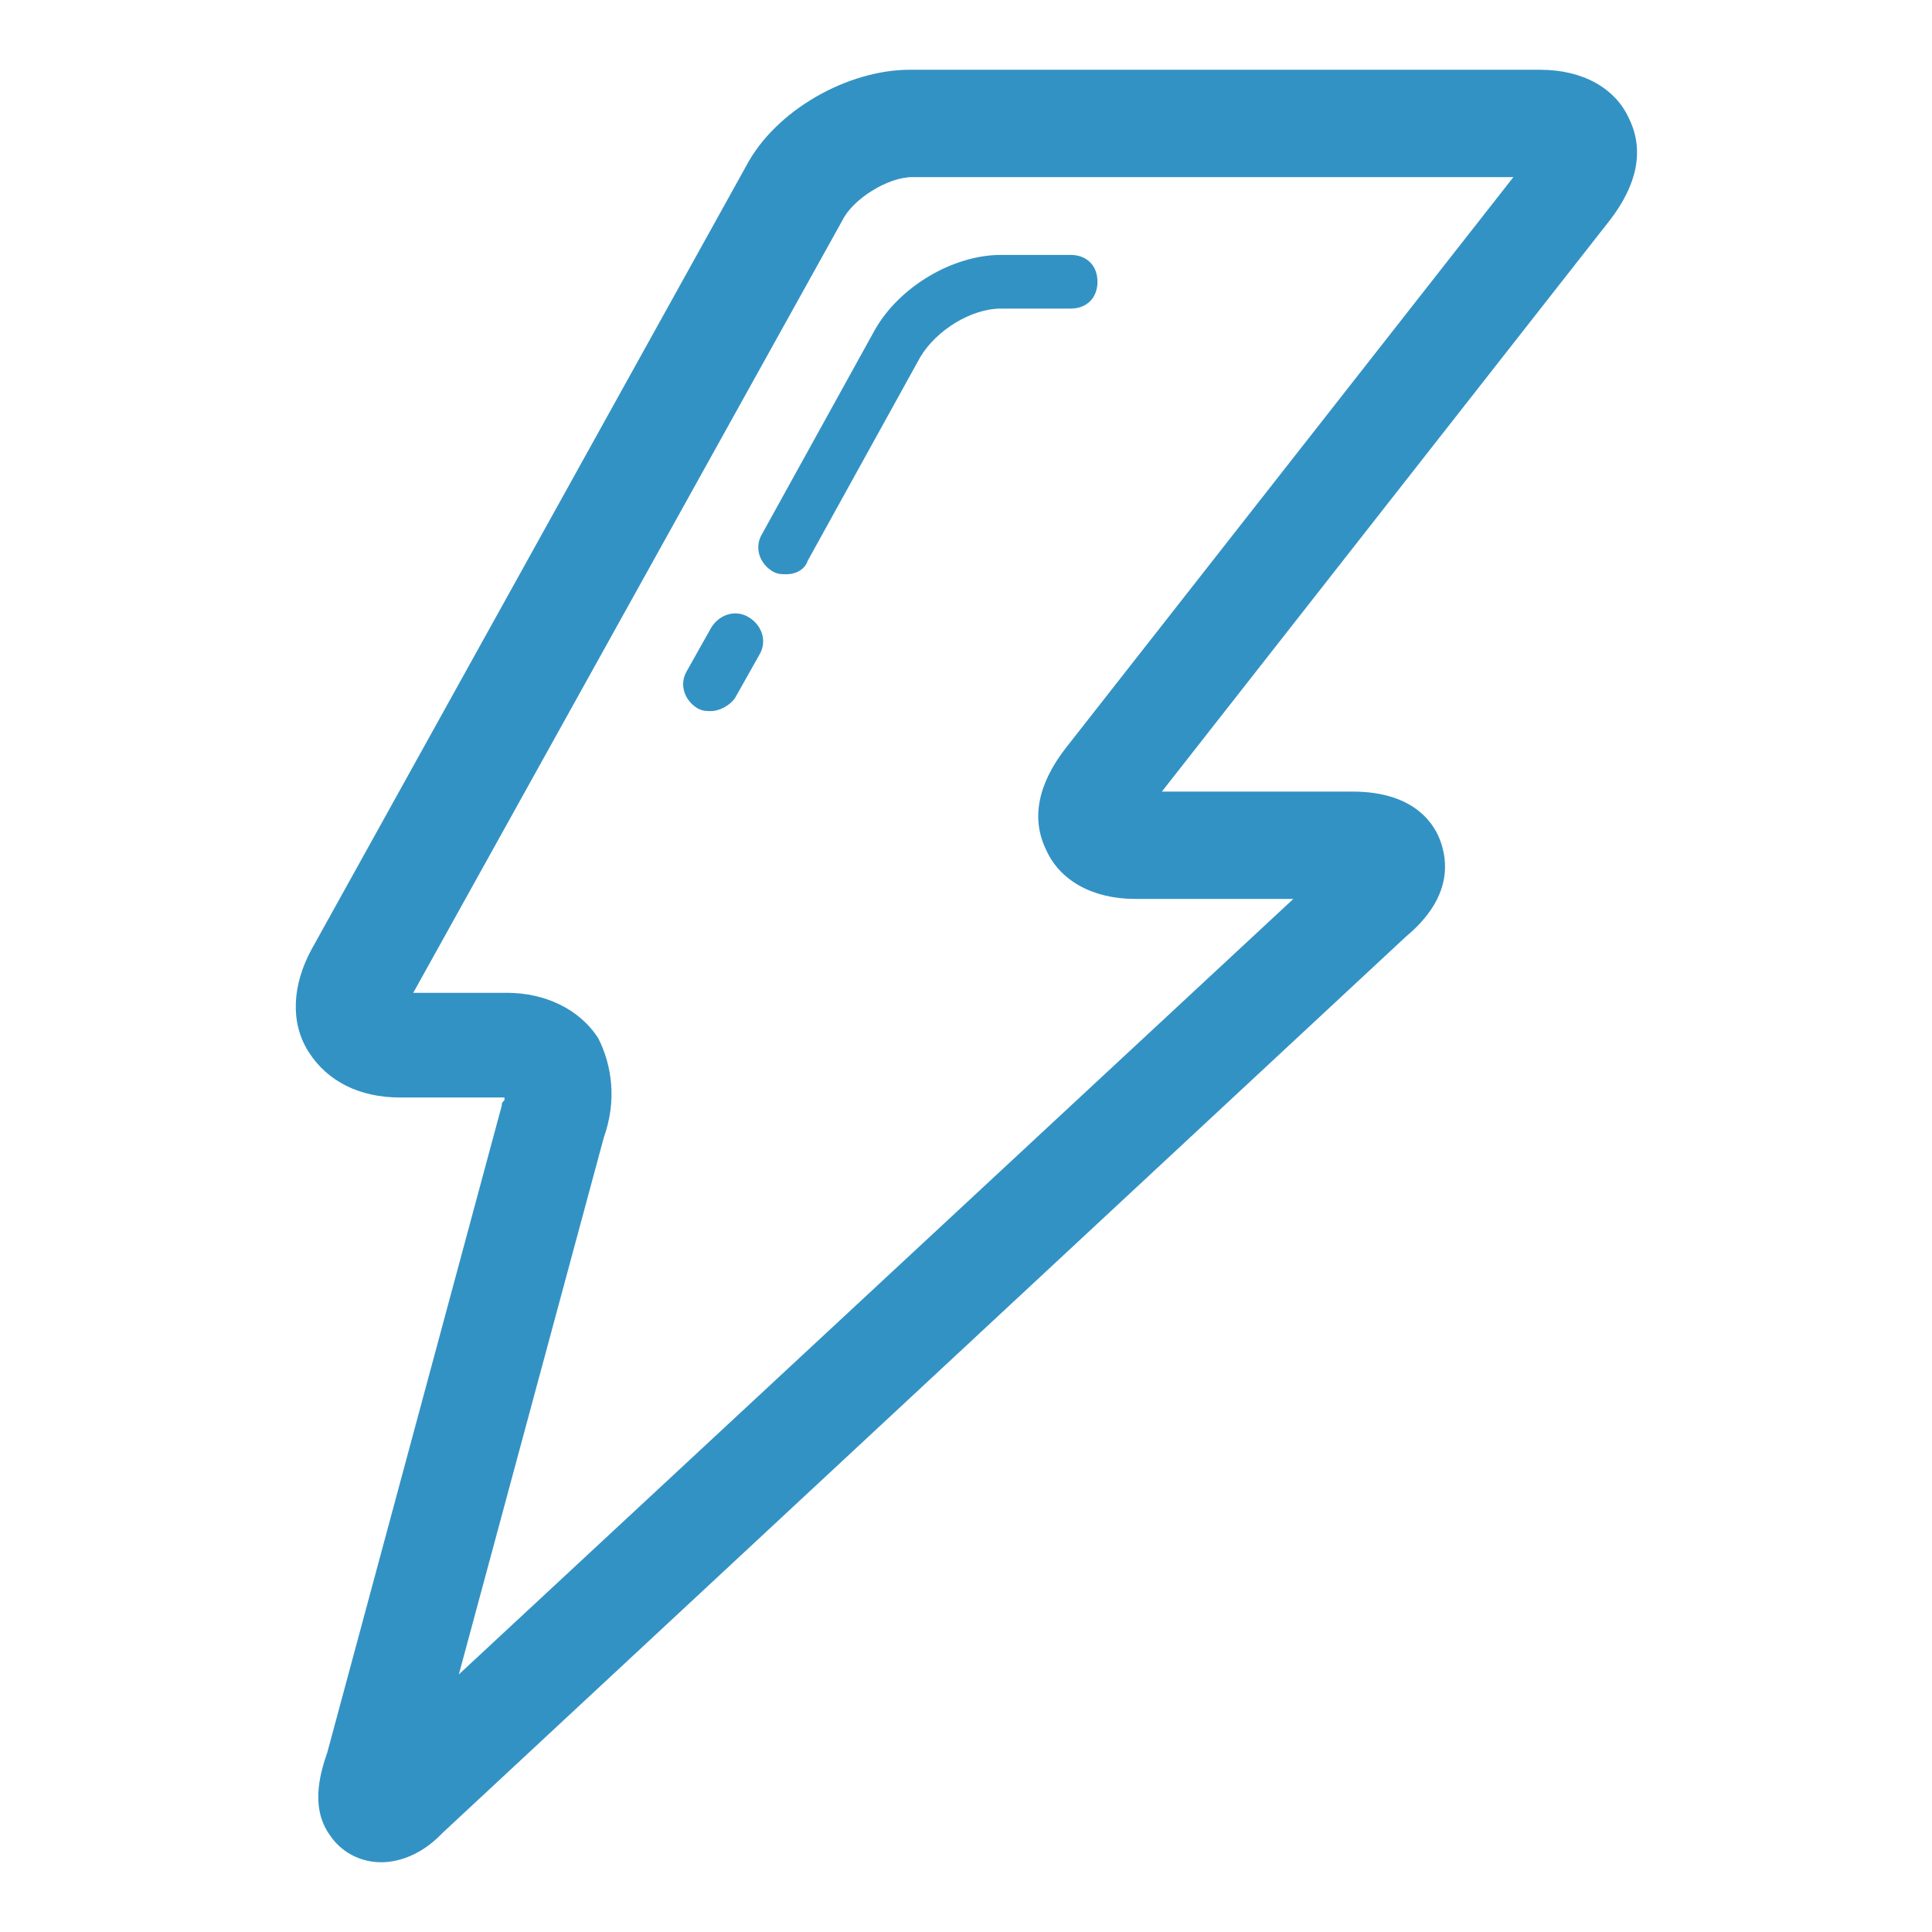
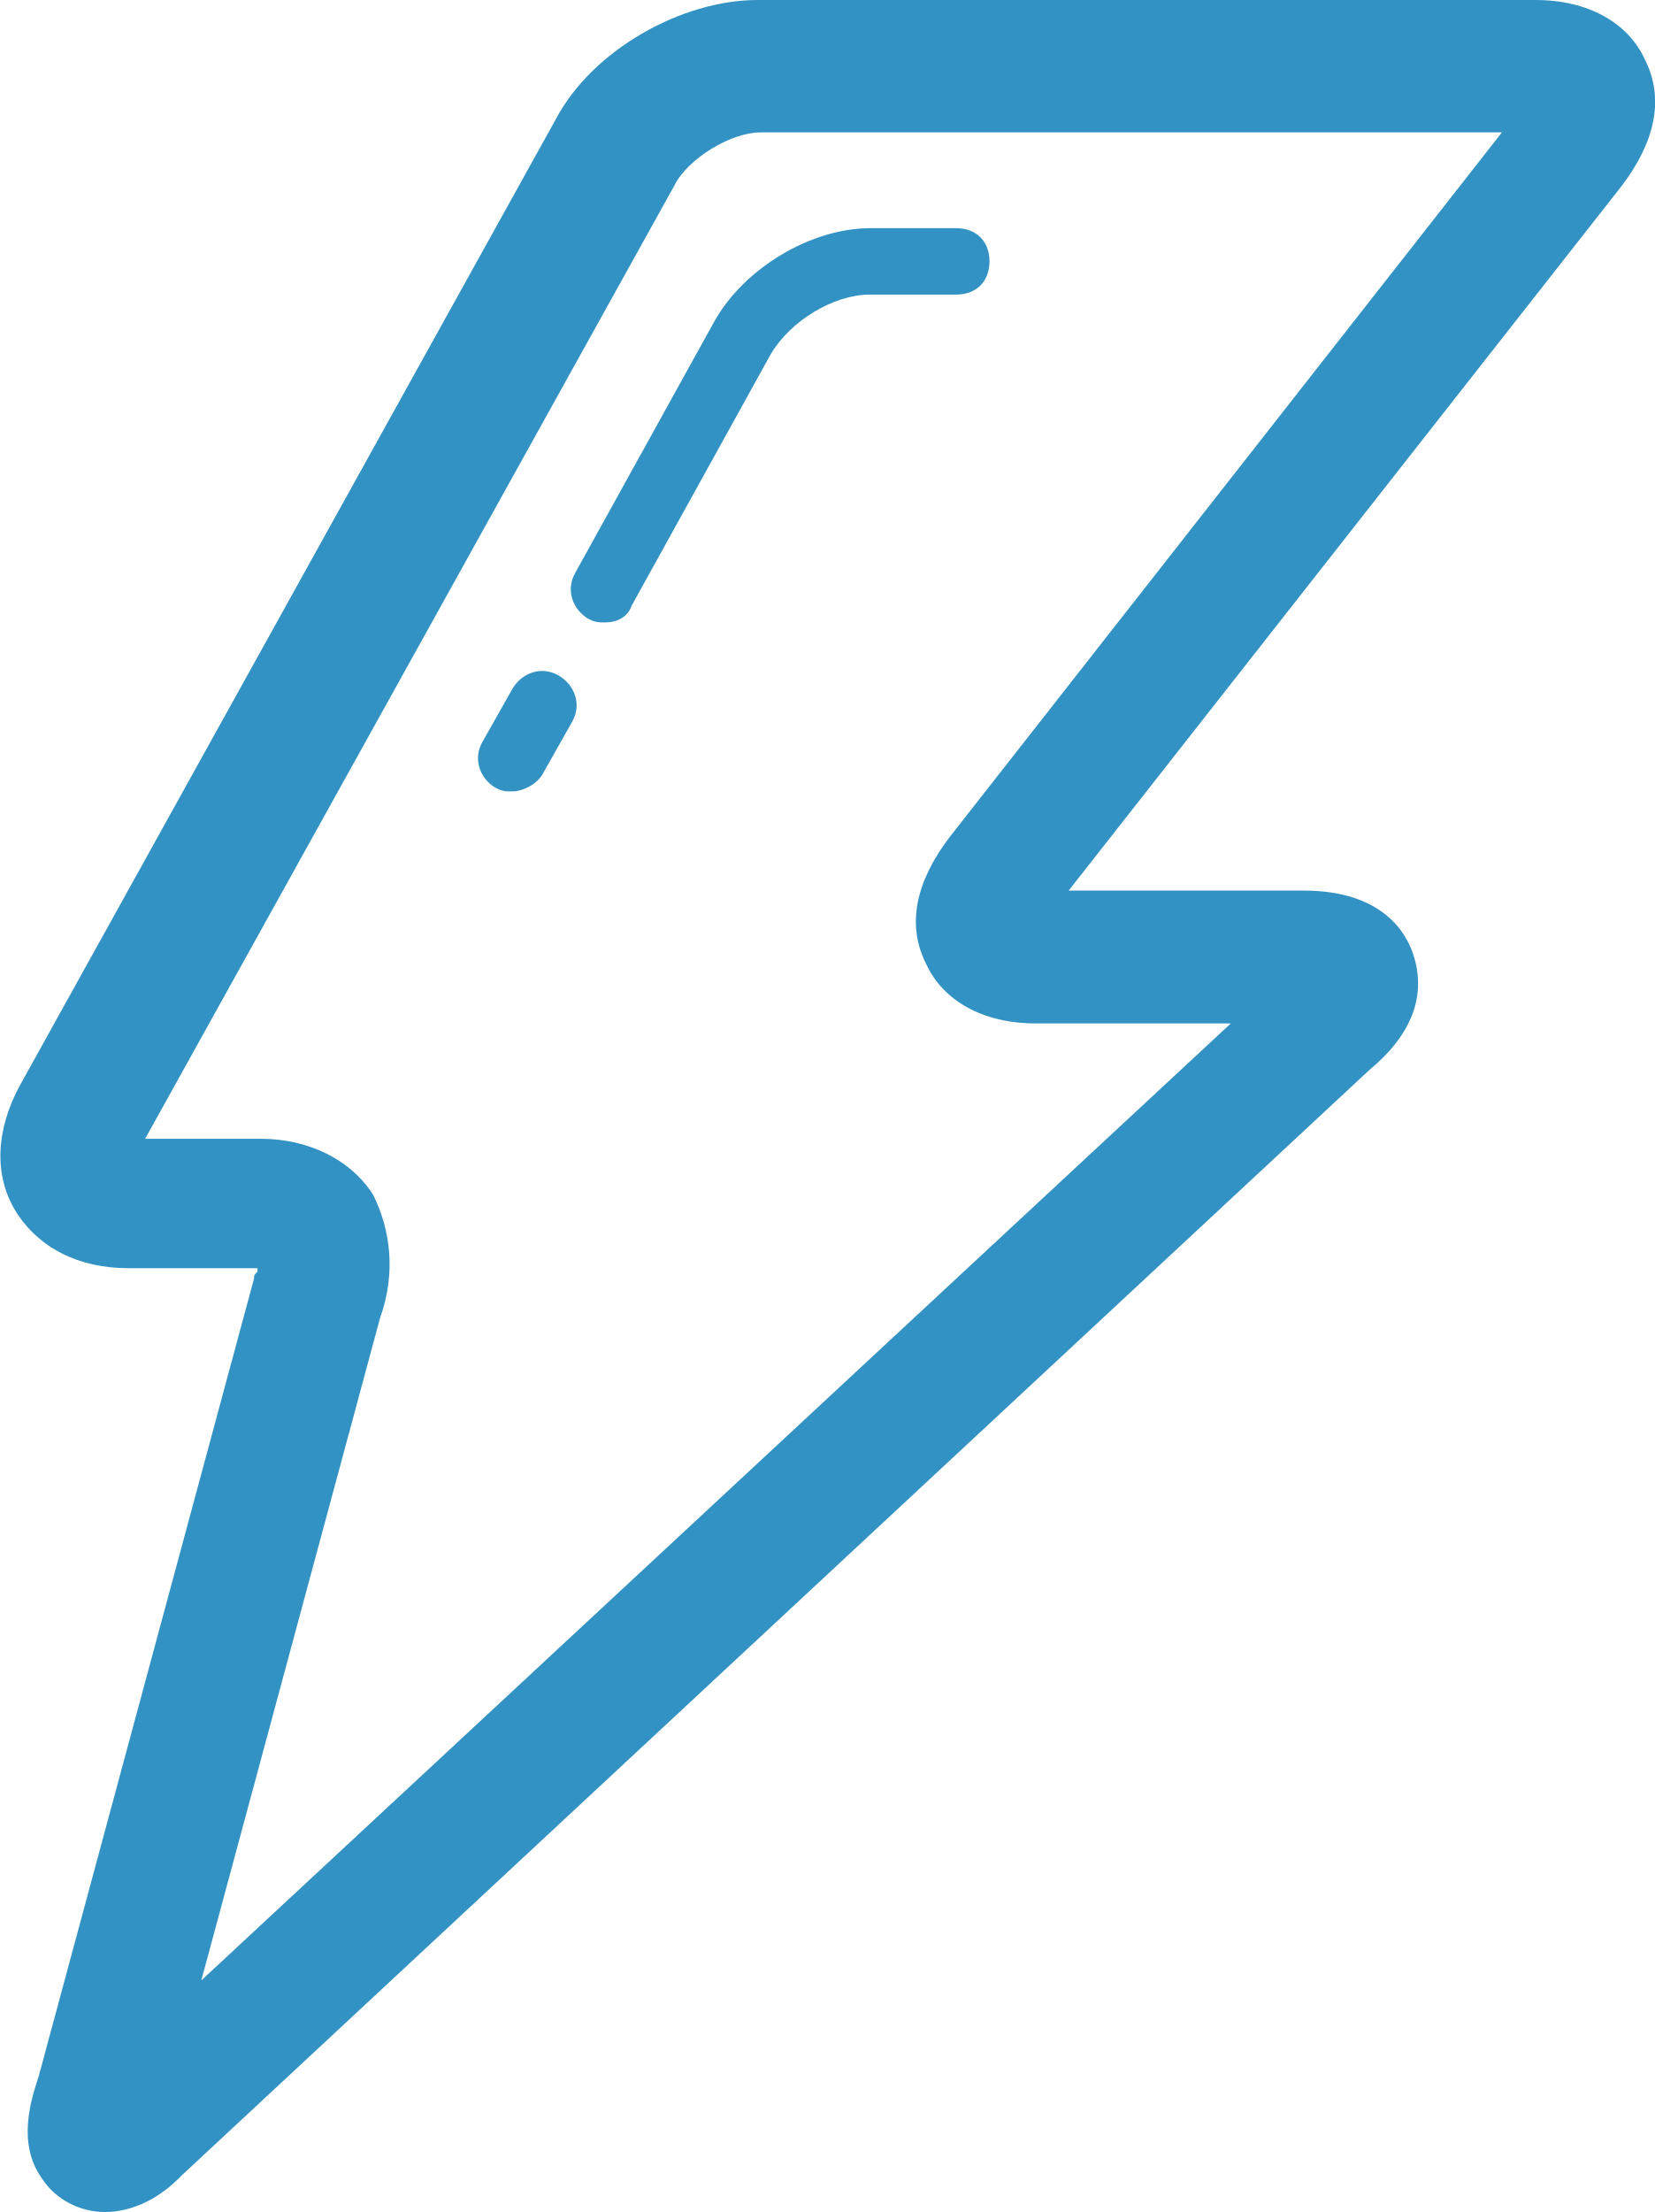
- <svg xmlns="http://www.w3.org/2000/svg" viewBox="-443 245 72 72" enable-background="new -443 245 72 72">
-   <path fill="#3392C4" d="M-428.8 314.4c-.8 0-1.5-.4-1.9-1-.8-1.1-.3-2.5-.1-3.1l6.5-24.1c0-.1 0-.1.1-.2v-.1h-3.9c-1.5 0-2.7-.6-3.4-1.7-.7-1.1-.6-2.5.1-3.8l16.2-29.2c1.1-2.1 3.8-3.6 6.1-3.6h23.5c1.6 0 2.8.7 3.3 1.8.6 1.2.3 2.5-.7 3.8l-16.7 21.3h7.1c2.4 0 3.1 1.3 3.3 1.9.2.6.5 2-1.3 3.5l-35.9 33.4-.1.1c-.7.7-1.5 1-2.2 1zm8.3-27l-5.4 20 31.1-28.9h-5.9c-1.6 0-2.8-.7-3.3-1.8-.6-1.2-.3-2.5.7-3.8l16.7-21.3H-409c-.9 0-2.2.8-2.6 1.6l-16 28.8h3.5c1.4 0 2.7.6 3.4 1.7.5 1 .7 2.3.2 3.7zM-416.5 271.5c-.2 0-.3 0-.5-.1-.5-.3-.7-.9-.4-1.4l.9-1.6c.3-.5.9-.7 1.4-.4.5.3.7.9.4 1.4l-.9 1.6c-.2.3-.6.5-.9.5zm2.8-5.1c-.2 0-.3 0-.5-.1-.5-.3-.7-.9-.4-1.4l4.2-7.6c.9-1.6 2.9-2.8 4.7-2.8h2.6c.6 0 1 .4 1 1s-.4 1-1 1h-2.6c-1.1 0-2.4.8-3 1.8l-4.2 7.6c-.1.3-.4.5-.8.5z" />
+ <svg xmlns="http://www.w3.org/2000/svg" viewBox="-157.3 265.2 388.8 519.6" enable-background="new -157.3 265.2 388.8 519.6">
+   <path fill="#3392C4" d="M-132.6 784.8c-6.2 0-11.7-3.1-14.8-7.8-6.2-8.6-2.3-19.4-.8-24.1l50.6-187.4c0-.8 0-.8.8-1.6v-.8h-30.3c-11.7 0-21-4.7-26.4-13.2-5.4-8.6-4.7-19.4.8-29.6l126-227.1c8.6-16.3 29.6-28 47.4-28h182.8c12.4 0 21.8 5.4 25.7 14 4.7 9.3 2.3 19.4-5.4 29.6l-130 165.6H149c18.7 0 24.1 10.1 25.7 14.8 1.6 4.7 3.9 15.6-10.1 27.2l-279.2 259.8-.8.8c-5.5 5.4-11.7 7.8-17.2 7.8zm64.6-210l-42 155.6 241.9-224.8H86c-12.4 0-21.8-5.4-25.7-14-4.7-9.3-2.3-19.4 5.4-29.6l129.9-165.7H21.4c-7 0-17.1 6.2-20.2 12.4l-124.4 224H-96c10.9 0 21 4.7 26.4 13.2 3.9 7.9 5.5 18 1.6 28.9zm31.1-123.7c-1.6 0-2.3 0-3.9-.8-3.9-2.3-5.4-7-3.1-10.9l7-12.4c2.3-3.9 7-5.4 10.9-3.1 3.9 2.3 5.4 7 3.1 10.9l-7 12.4c-1.5 2.4-4.7 3.9-7 3.9zm21.8-39.7c-1.6 0-2.3 0-3.9-.8-3.9-2.3-5.4-7-3.1-10.9l32.7-59.1c7-12.4 22.6-21.8 36.6-21.8h20.2c4.7 0 7.8 3.1 7.8 7.8 0 4.7-3.1 7.8-7.8 7.8H47.1c-8.6 0-18.7 6.2-23.3 14l-32.7 59.1c-.8 2.4-3.1 3.9-6.2 3.9z" />
</svg>
